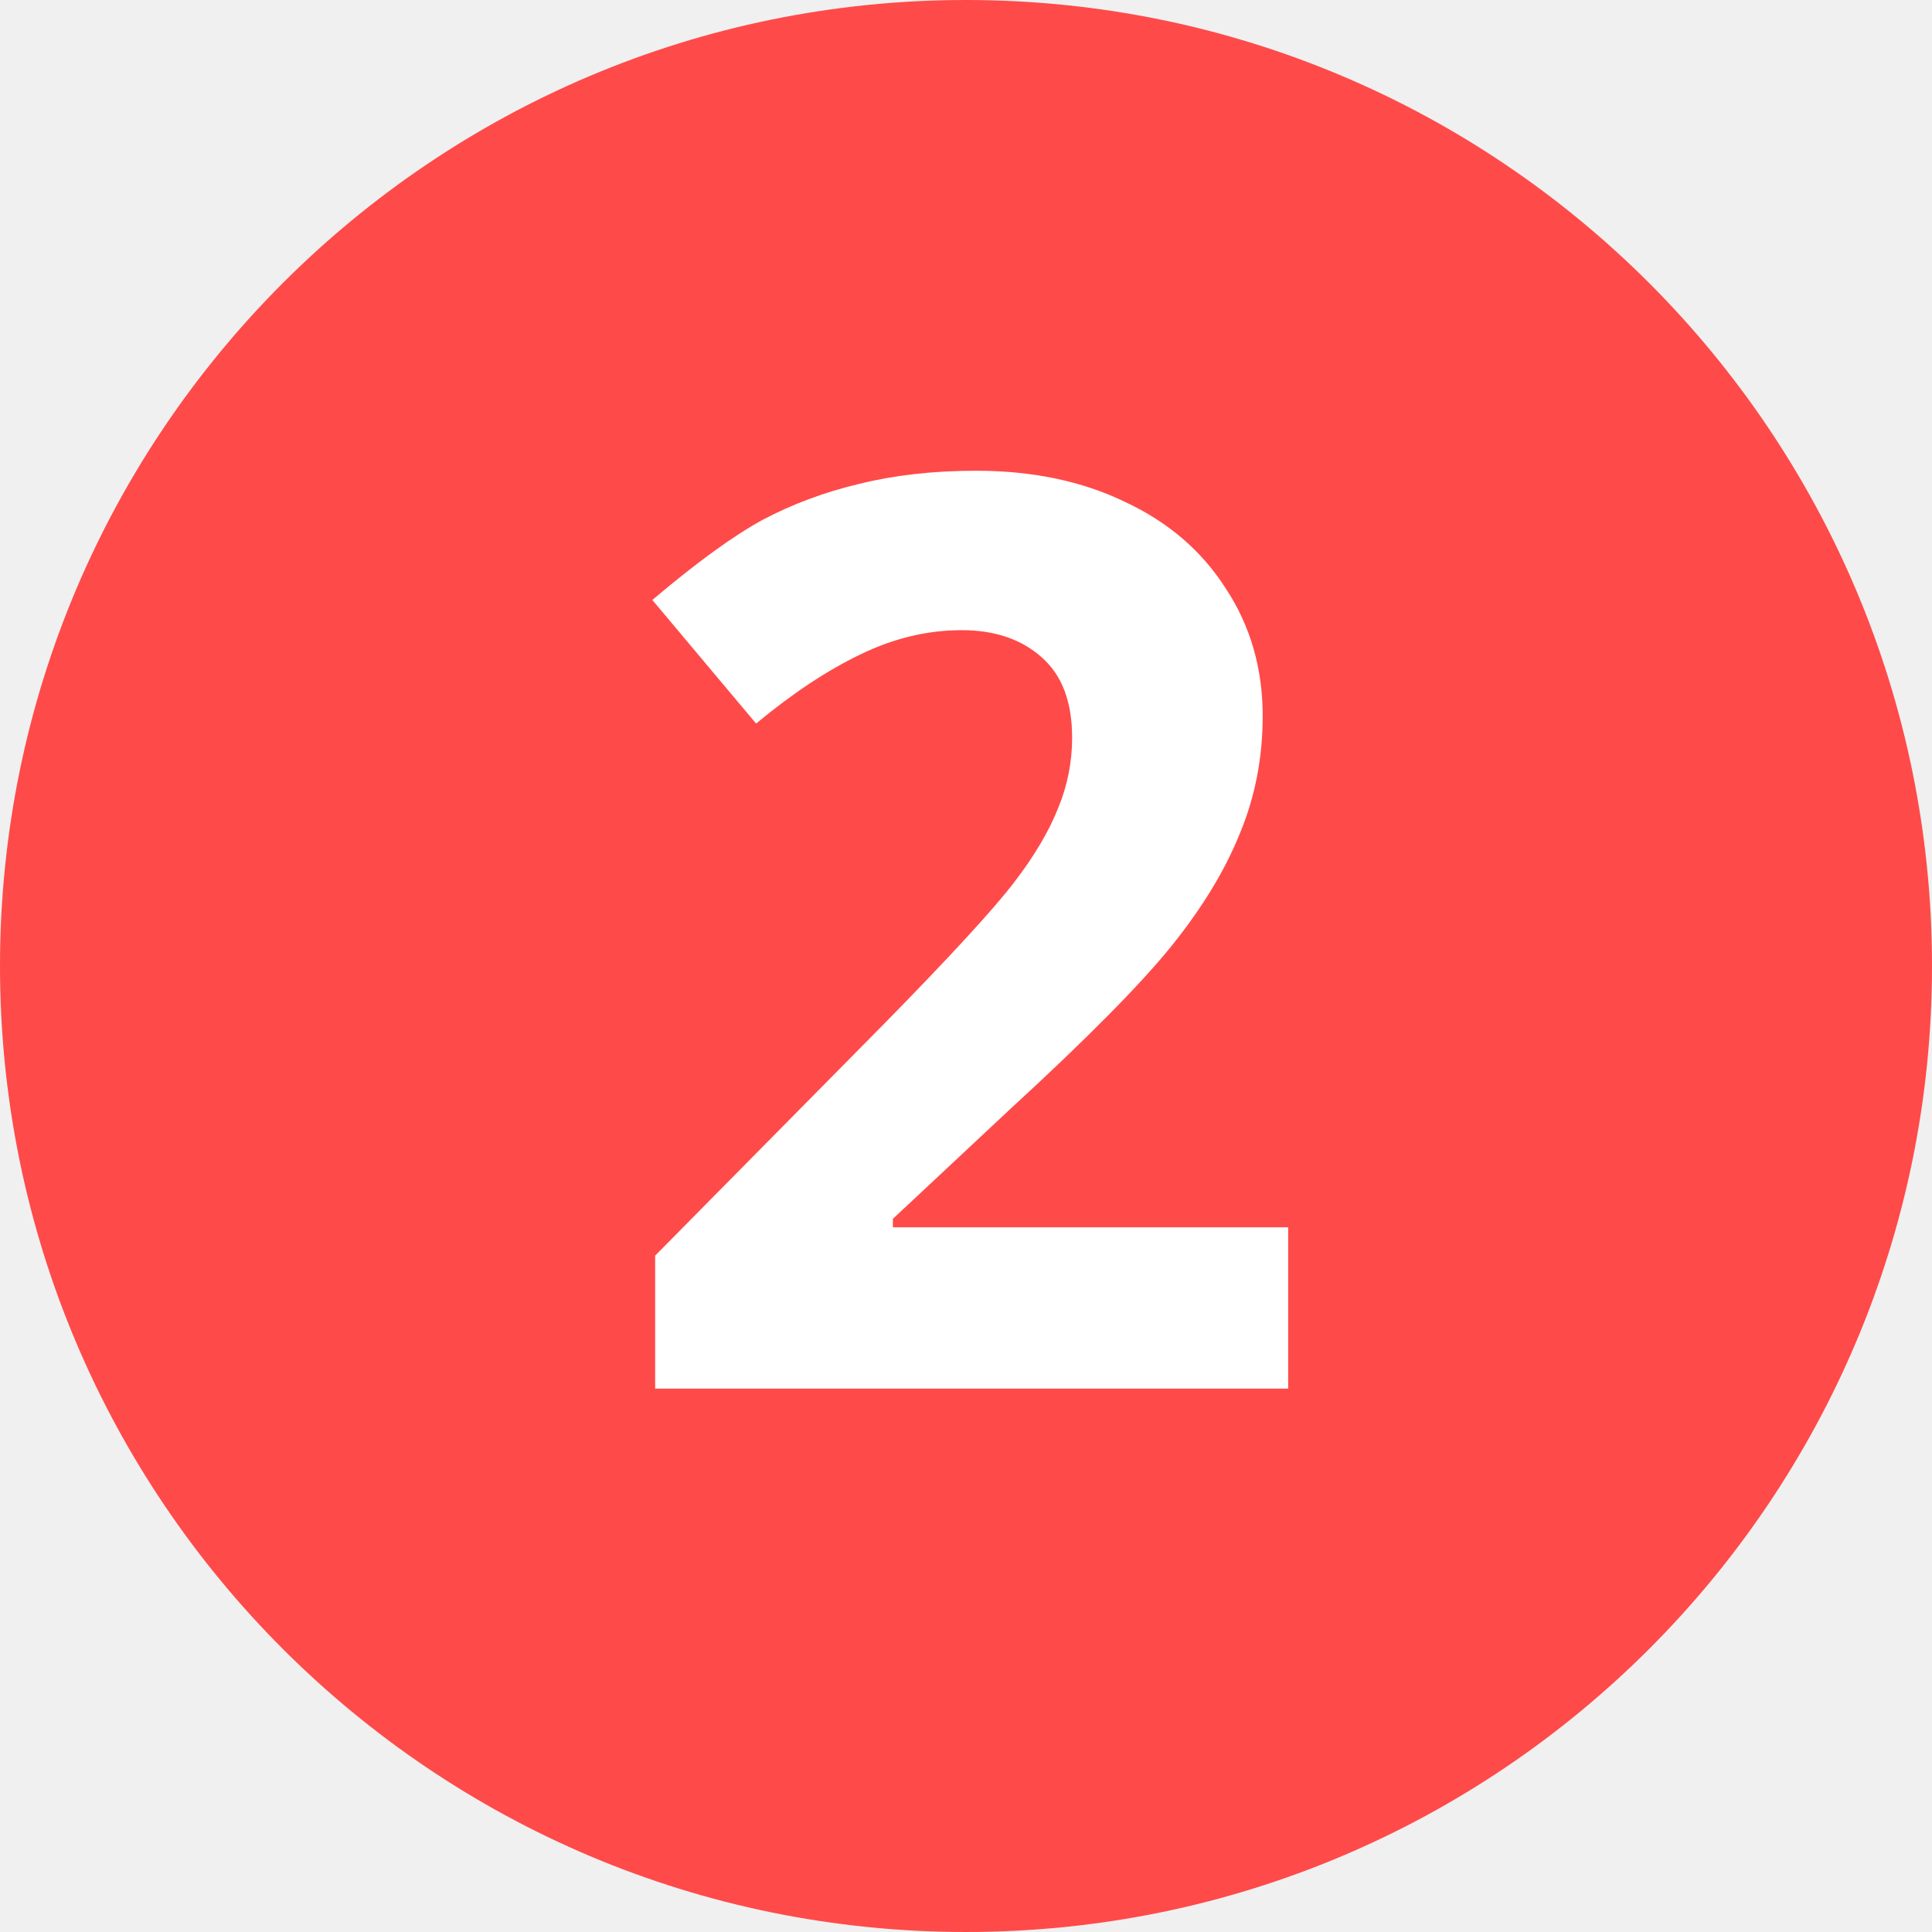
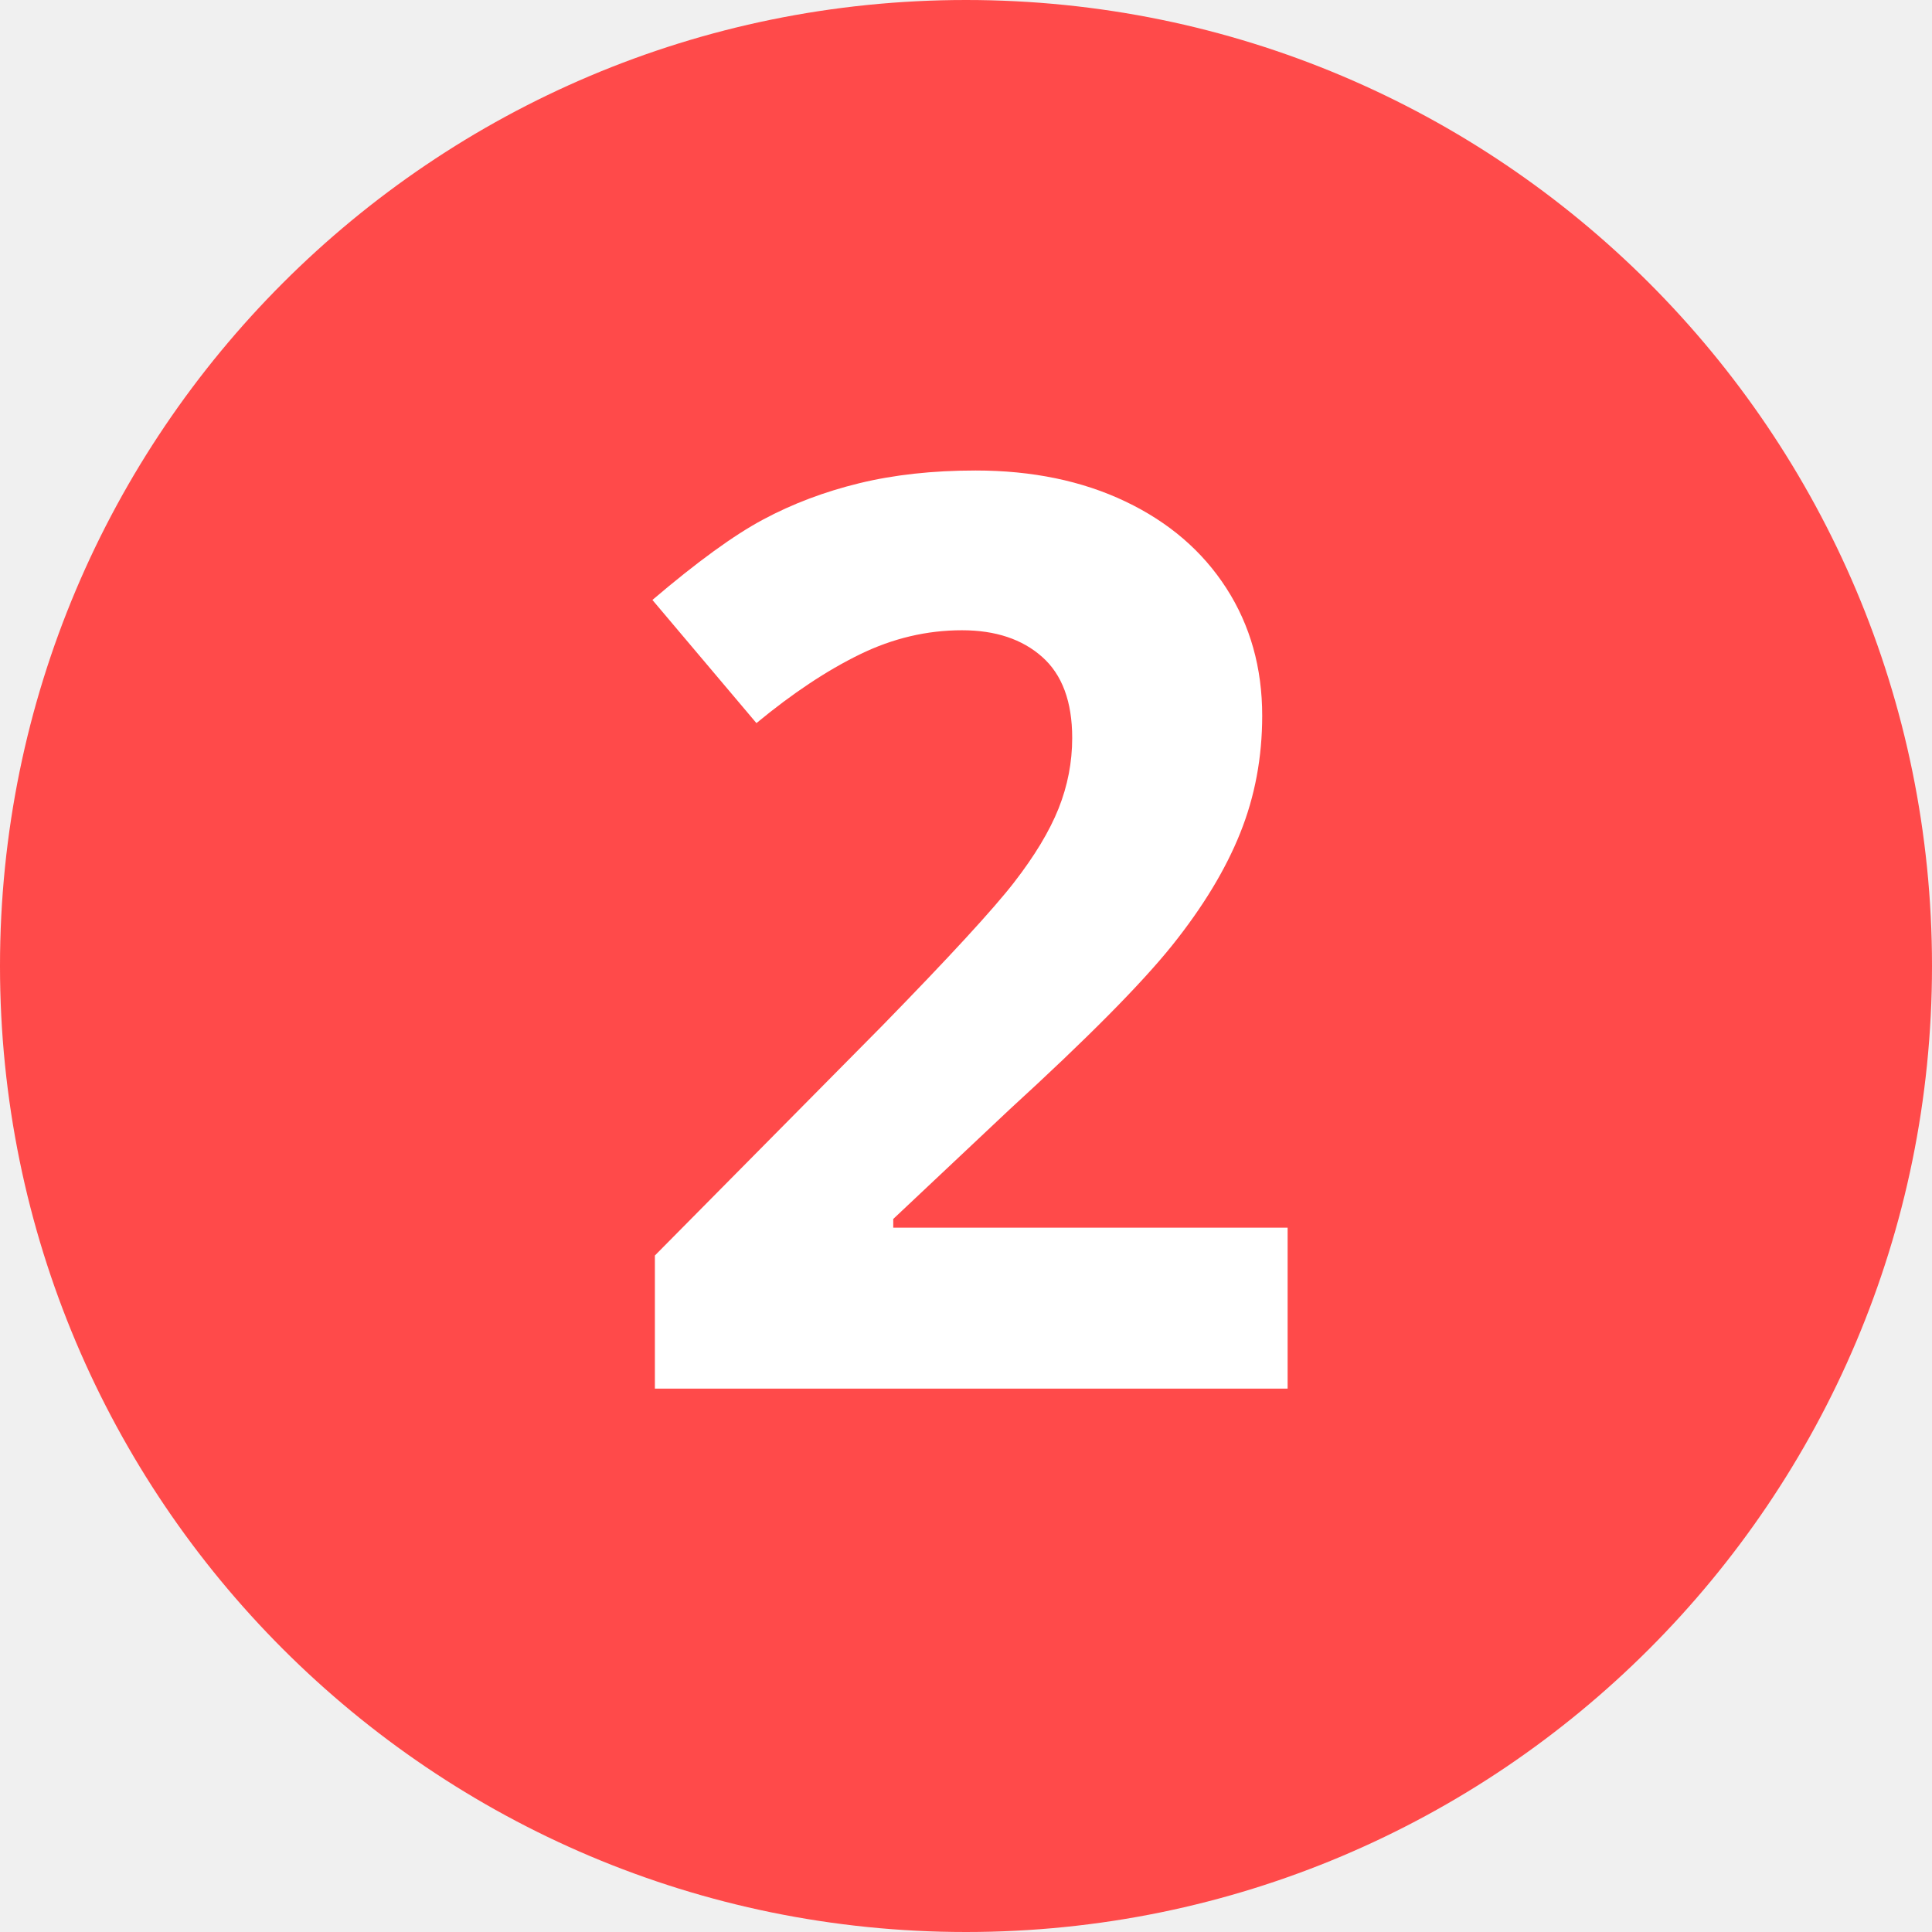
<svg xmlns="http://www.w3.org/2000/svg" width="32px" height="32px" viewBox="0 0 32 32" version="1.1">
  <defs />
  <g id="Web-ParaPlus" stroke="none" stroke-width="1" fill="none" fill-rule="evenodd">
    <g id="ParaPlus---Home" transform="translate(-191, -1464)">
      <g id="MODO-DE-USO" transform="translate(191, 1286)">
        <g id="Texto" transform="translate(0, 118)">
          <g id="2" transform="translate(0, 60)">
            <circle id="Oval-Copy-6" fill="#FF4A4A" cx="16" cy="16" r="16" />
-             <text font-family="OpenSans-Bold, Open Sans" font-size="21" font-weight="bold" fill="#FFFFFF">
-               <tspan x="10.007" y="23">2</tspan>
-             </text>
+             <path d="M21.327,23 L10.847,23 L10.847,20.795 L14.611,16.991 C15.725,15.85 16.453,15.058 16.795,14.617 C17.136,14.177 17.383,13.768 17.533,13.392 C17.683,13.016 17.759,12.626 17.759,12.223 C17.759,11.622 17.593,11.174 17.261,10.88 C16.93,10.586 16.487,10.439 15.933,10.439 C15.352,10.439 14.788,10.572 14.241,10.839 C13.695,11.105 13.124,11.485 12.529,11.977 L10.806,9.937 C11.545,9.308 12.156,8.863 12.642,8.604 C13.127,8.344 13.657,8.144 14.231,8.004 C14.805,7.864 15.448,7.793 16.159,7.793 C17.095,7.793 17.923,7.964 18.64,8.306 C19.358,8.648 19.915,9.126 20.312,9.742 C20.708,10.357 20.906,11.061 20.906,11.854 C20.906,12.544 20.785,13.192 20.542,13.797 C20.3,14.402 19.924,15.022 19.415,15.658 C18.905,16.294 18.008,17.2 16.723,18.375 L14.795,20.19 L14.795,20.334 L21.327,20.334 L21.327,23 Z" fill="#FFFFFF" />
          </g>
        </g>
      </g>
    </g>
  </g>
</svg>
